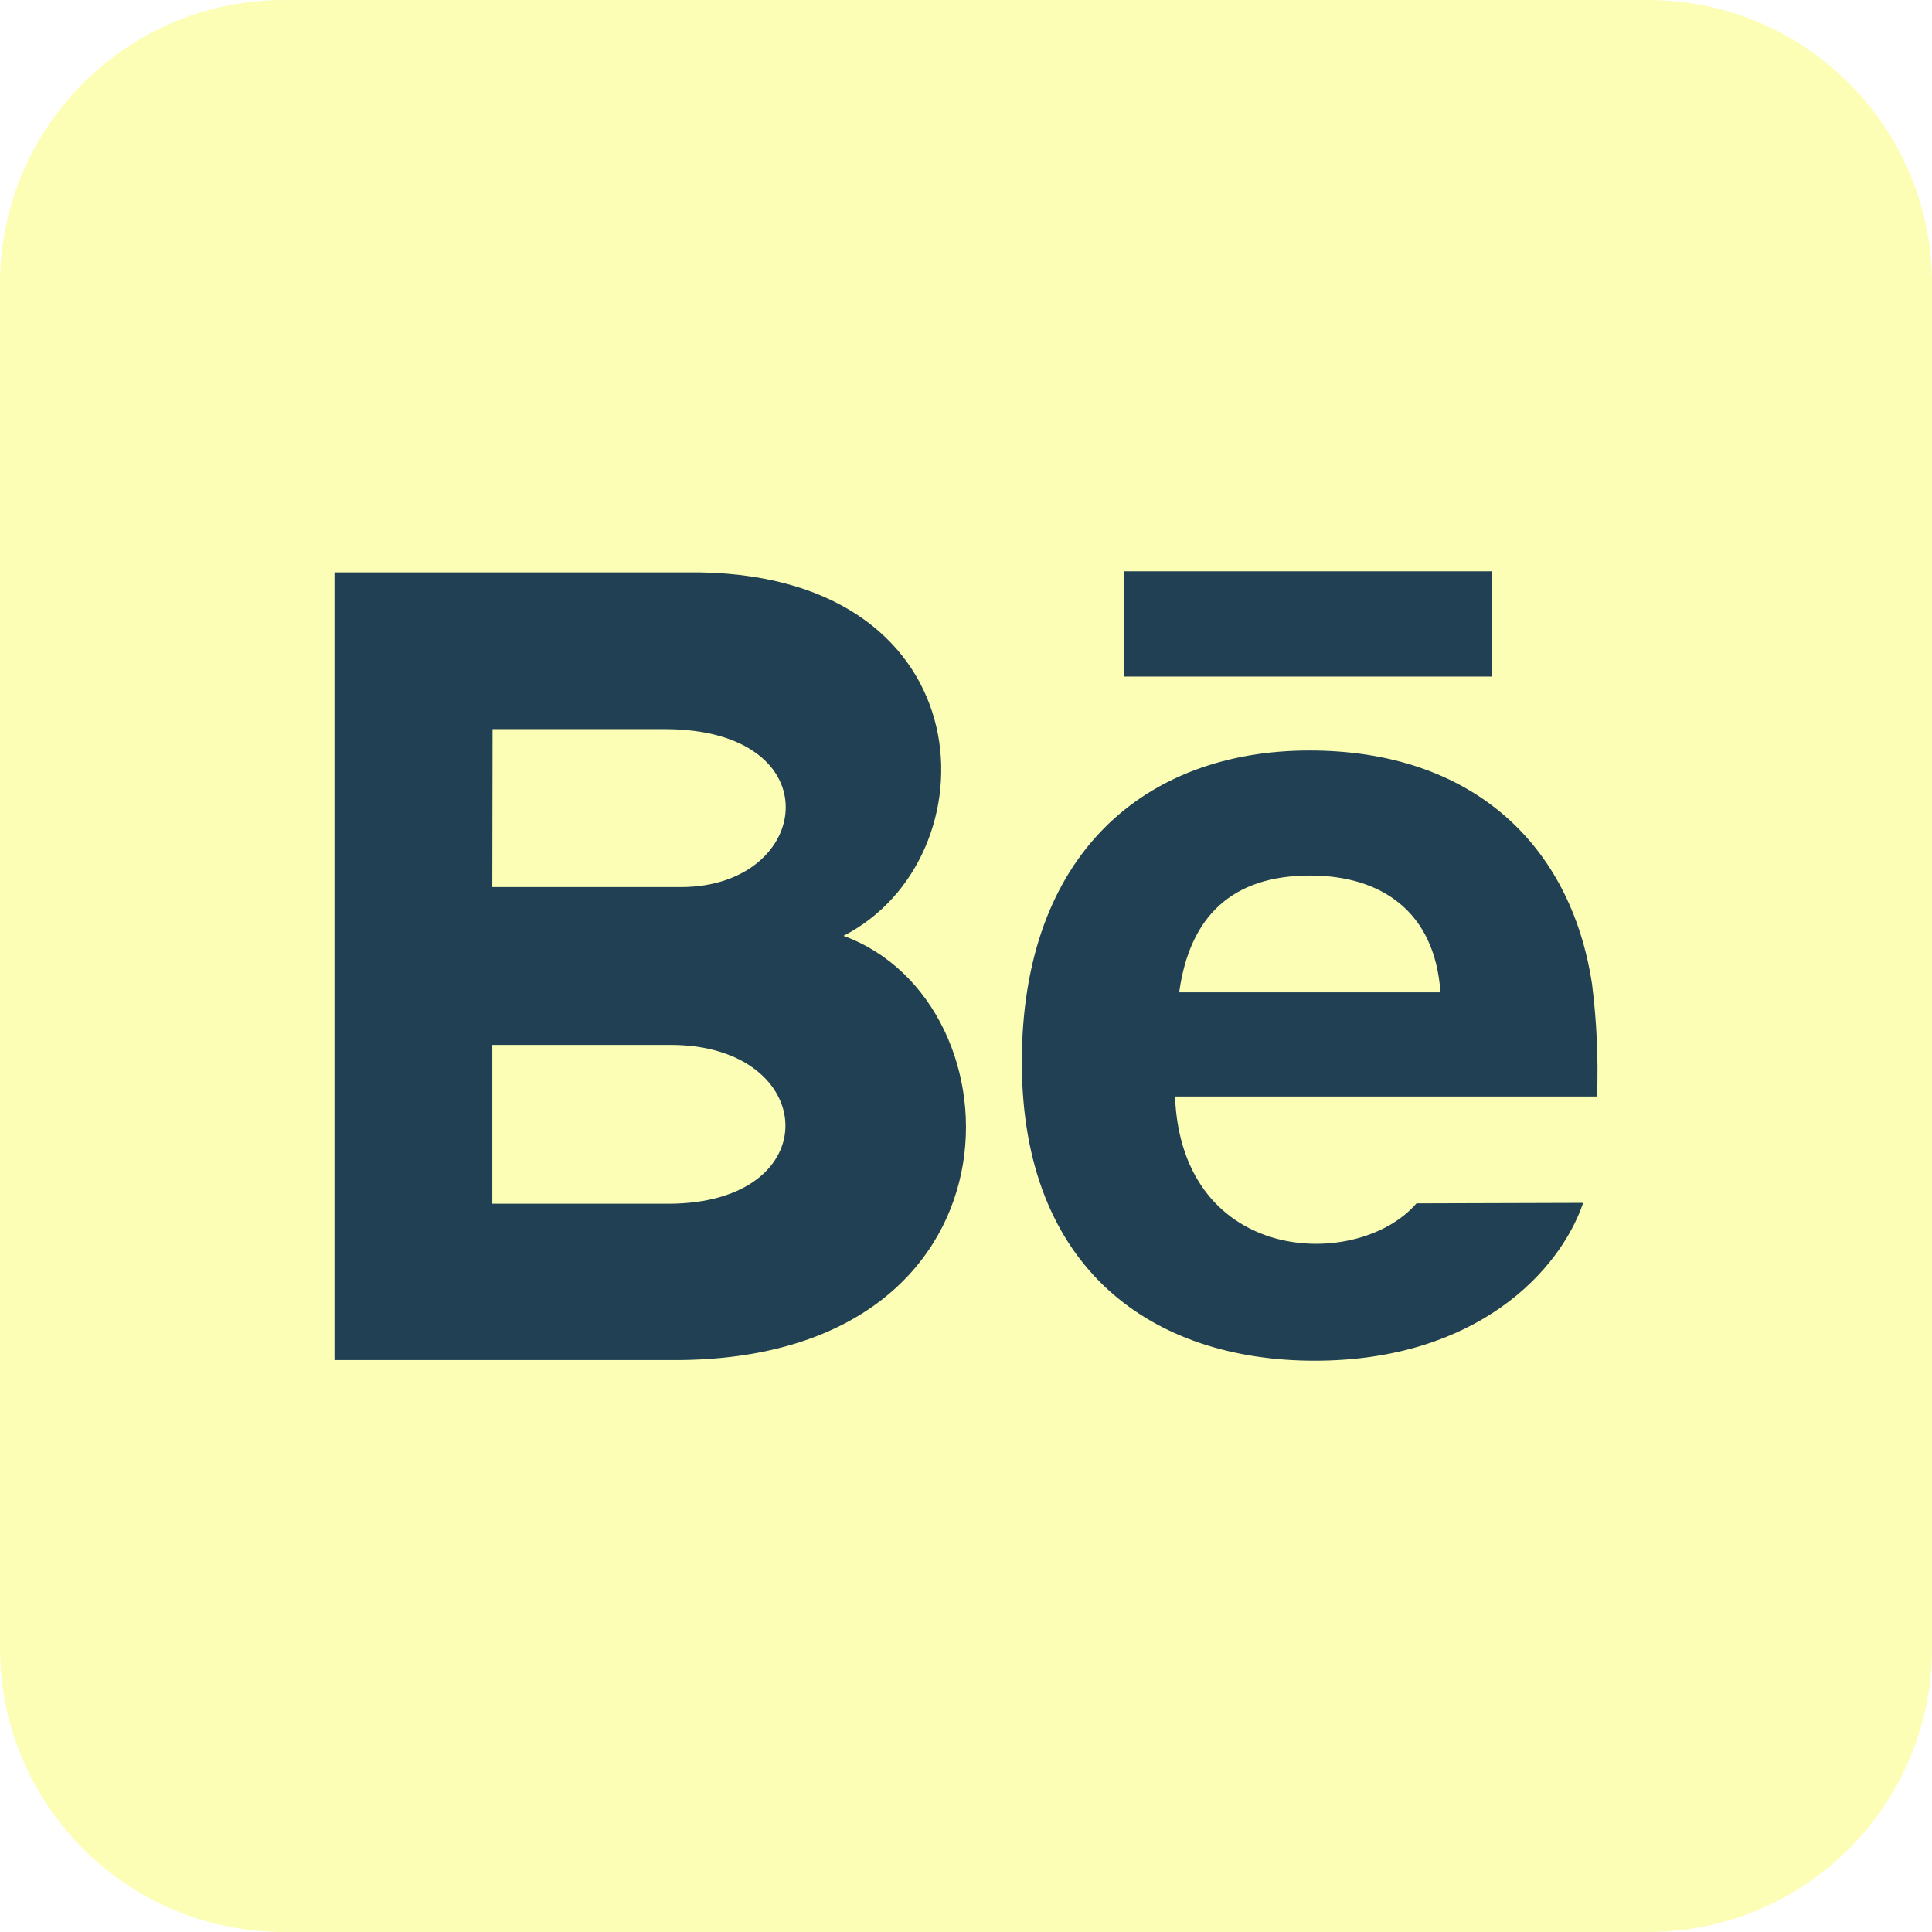
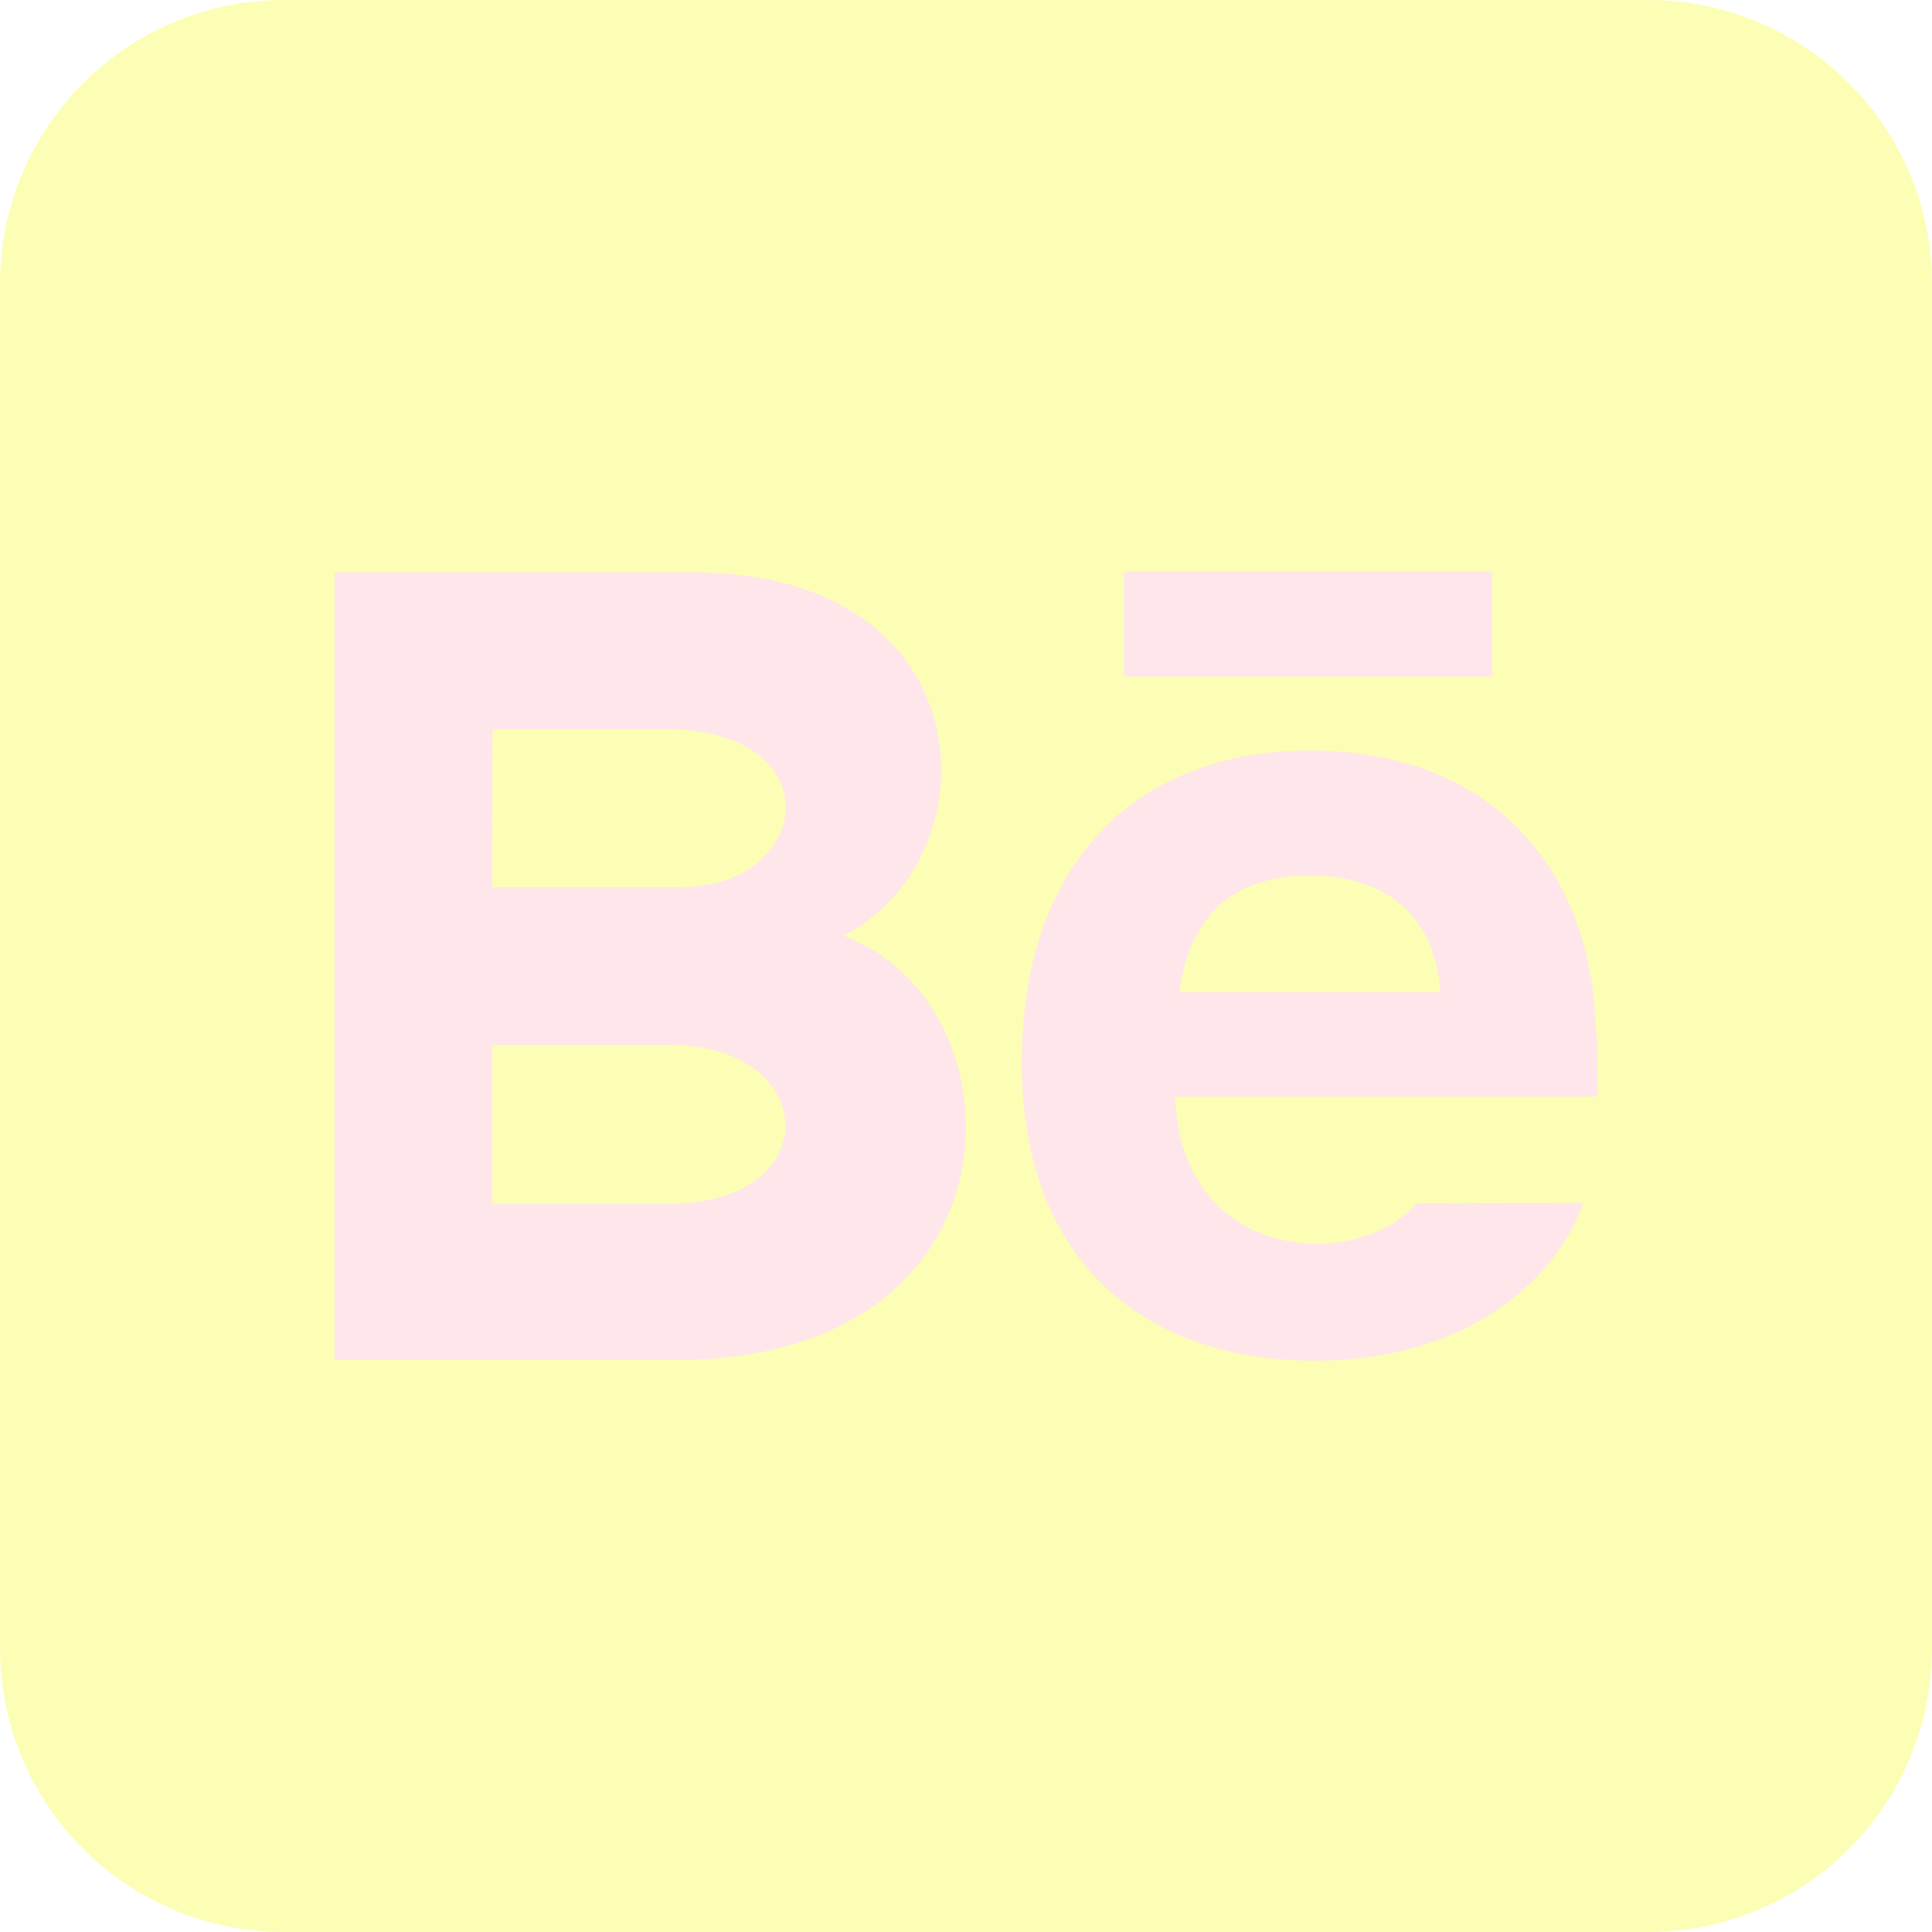
<svg xmlns="http://www.w3.org/2000/svg" viewBox="0 0 157.29 157.29">
  <defs>
-     <style>.cls-1{fill:#fcfeb5;}.cls-2{fill:#214054;}</style>
+     <style>.cls-1{fill:#fcfeb5;}.cls-2{fill:#ffe6ea;}</style>
  </defs>
  <g id="Layer_2" data-name="Layer 2">
    <g id="Layer_1-2" data-name="Layer 1">
      <rect class="cls-1" width="157.29" height="157.29" rx="23.11" />
      <path class="cls-2" d="M121.49,55.08h-30V46.51h30Zm7.4,42.85c-1.89,5.56-8.69,12.85-21.86,12.85s-23.84-7.41-23.84-24.31,10-25.37,23.42-25.37c13.21,0,21.27,7.63,23,19a56.63,56.63,0,0,1,.41,9.17H95.66c.55,13.76,14.92,14.2,19.66,8.7ZM96,80.79h21.27c-.45-6.63-4.87-9.51-10.61-9.51C100.34,71.28,96.86,74.57,96,80.79Zm-41,29.94H27.23V46.6H57C80.48,47,80.93,69.93,68.67,76.19,83.5,81.59,84,110.73,54.93,110.73ZM40.08,72.22H55.44c10.74,0,12.45-12.86-1.34-12.86h-14ZM54.61,85.07H40.08V98H54.4C67.49,98,66.69,85.07,54.61,85.07Z" />
    </g>
  </g>
</svg>
